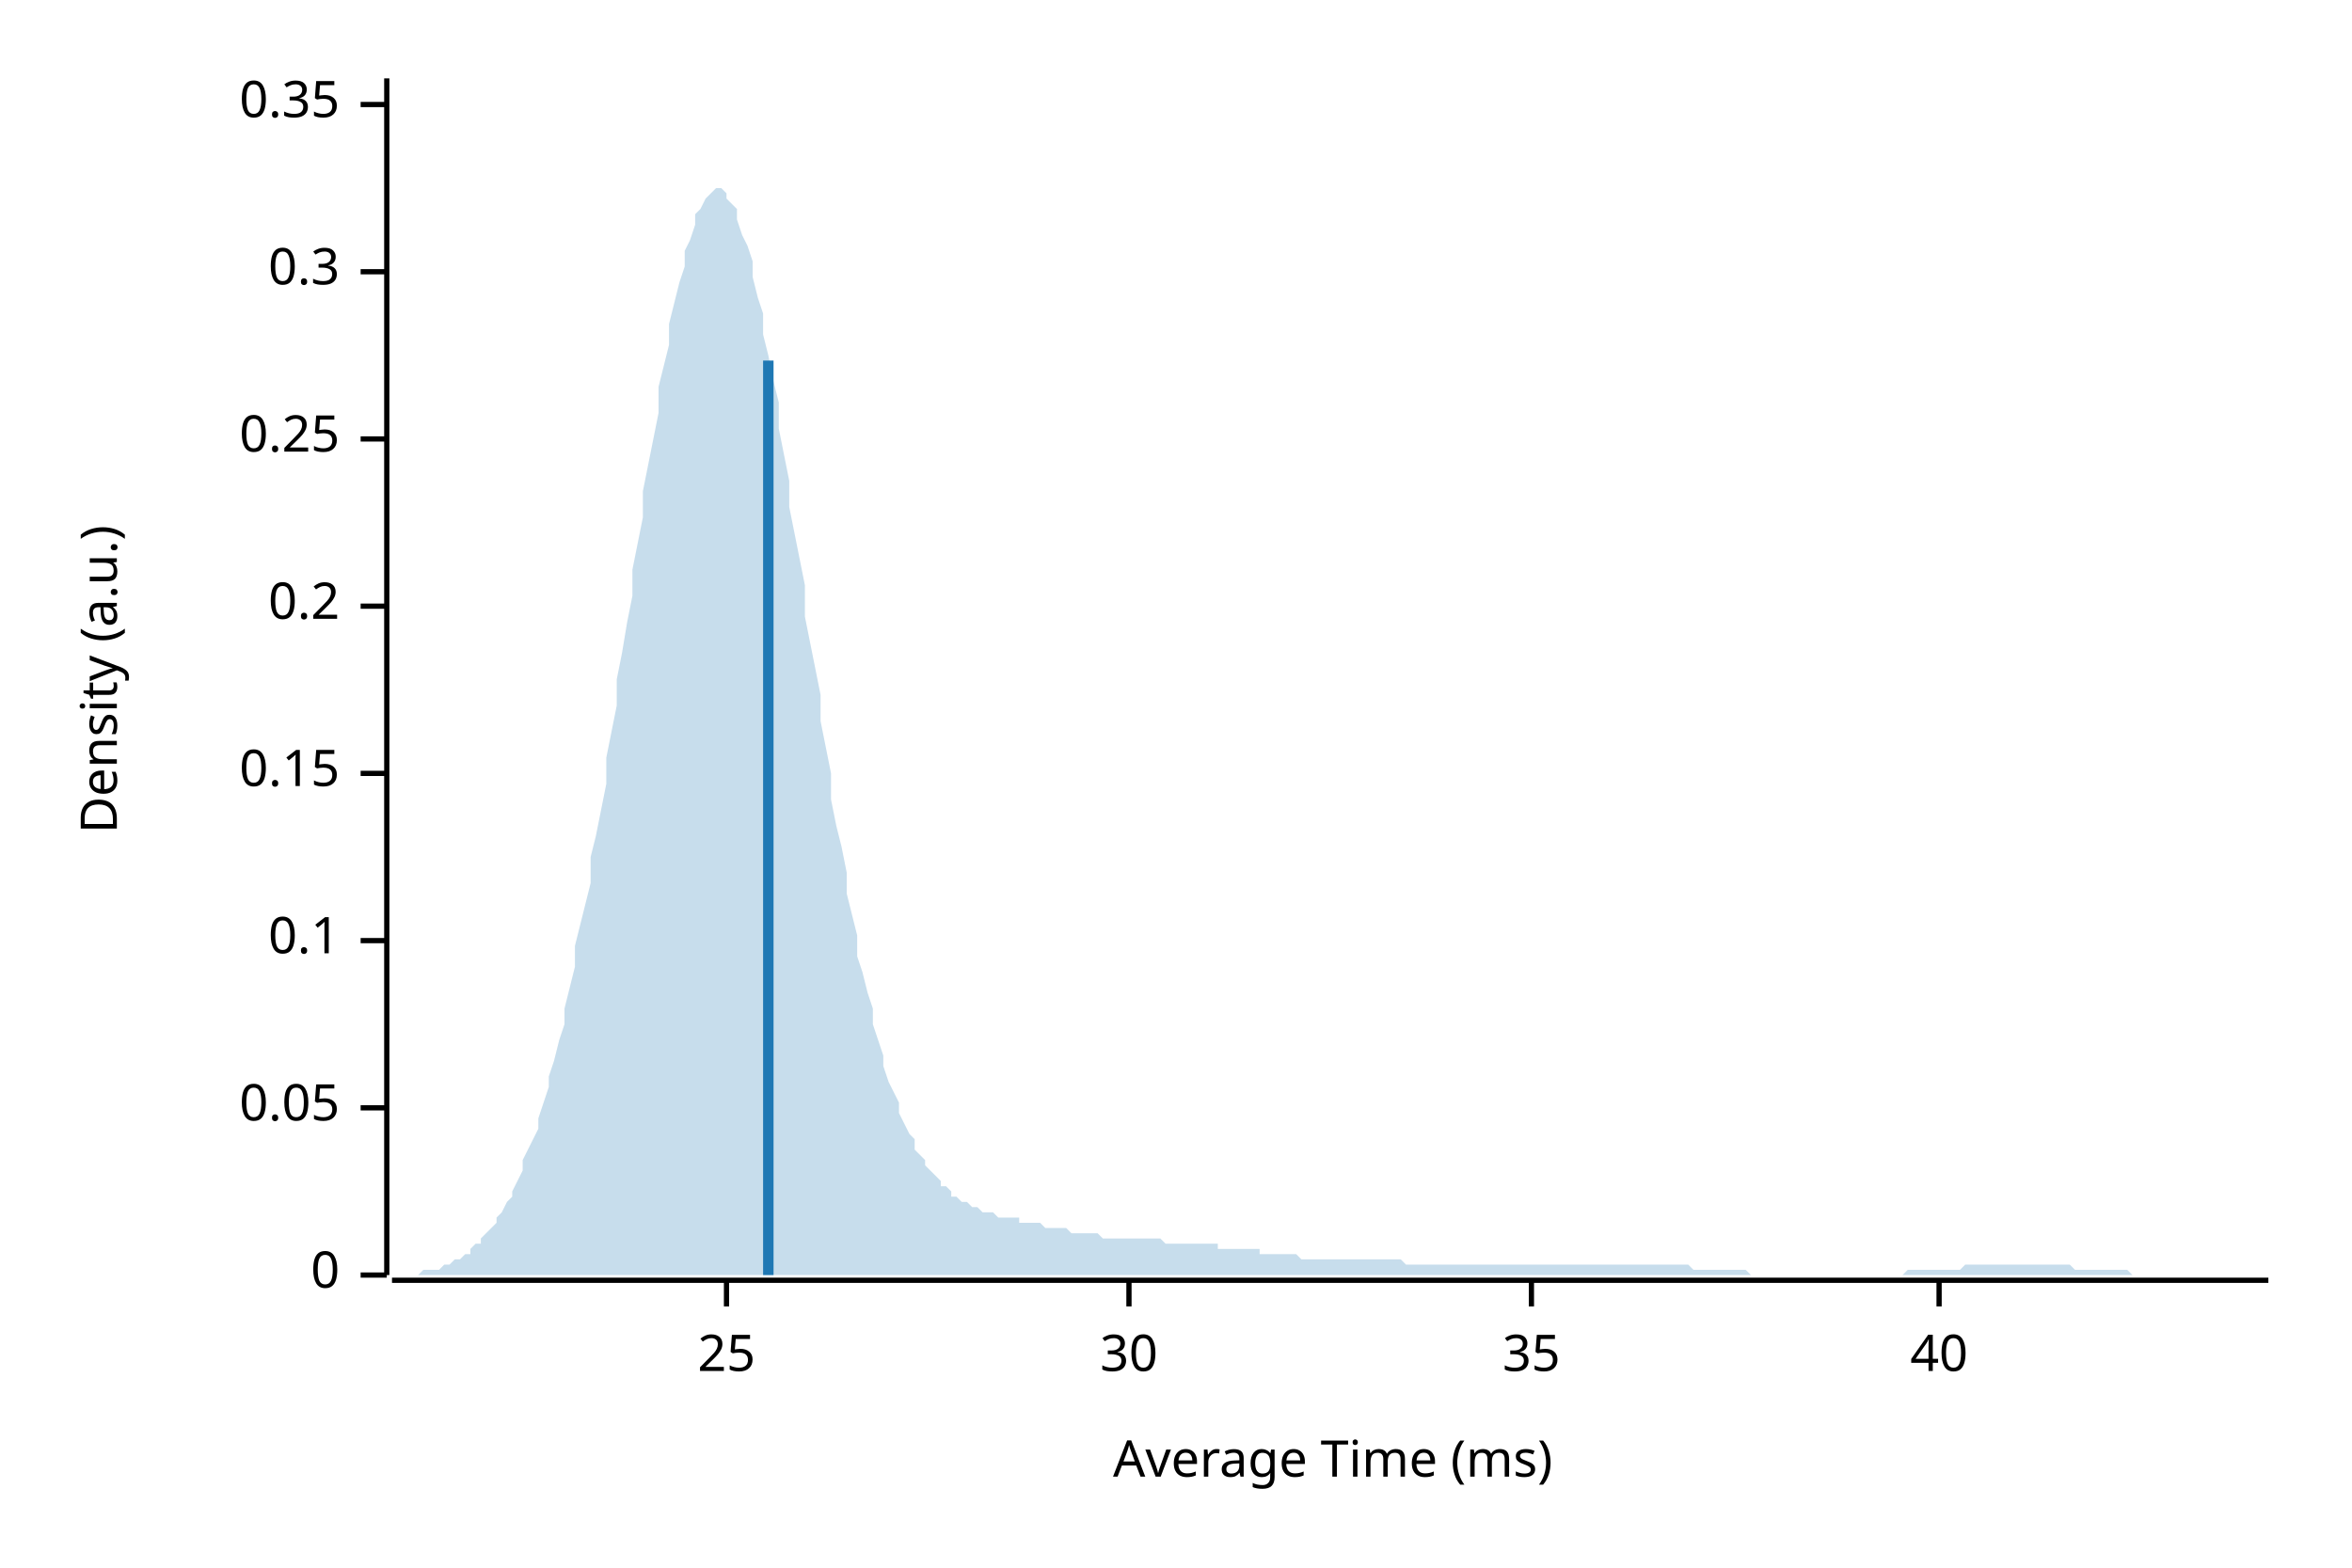
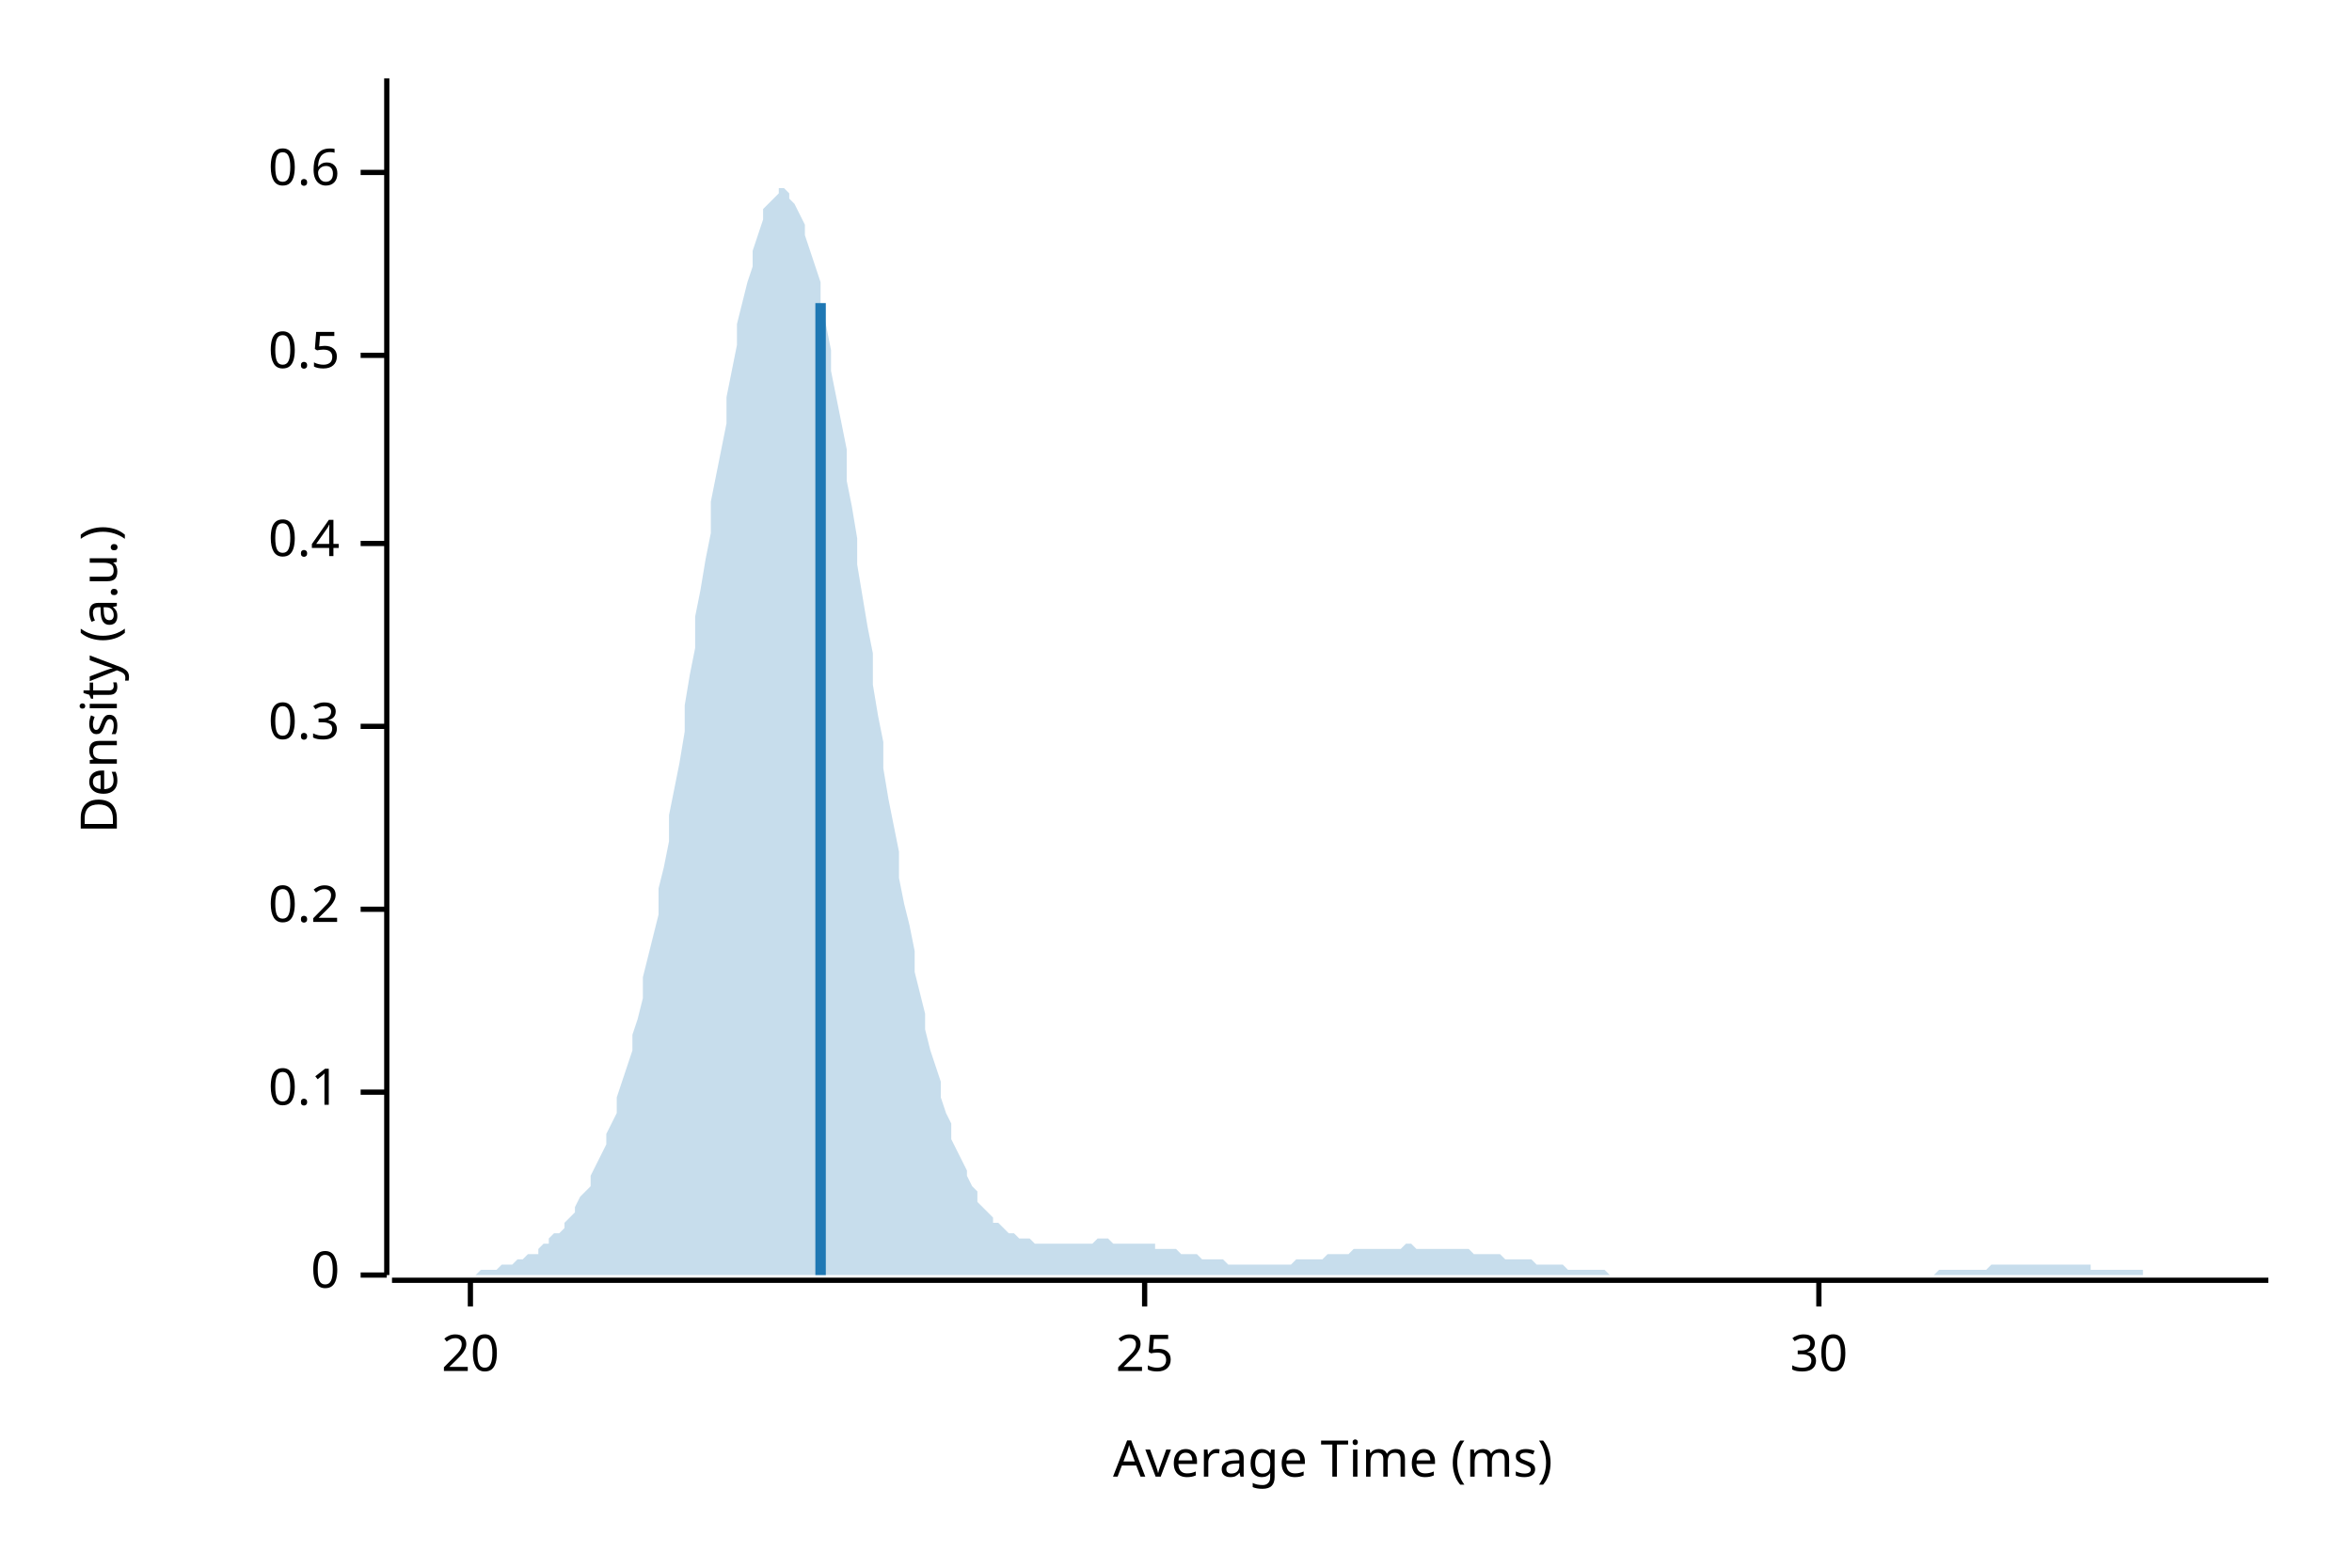
<svg xmlns="http://www.w3.org/2000/svg" width="450" height="300" viewBox="0 0 450 300">
  <text x="15" y="130" dy="0.76em" text-anchor="middle" font-family="sans-serif" font-size="9.677" opacity="1" fill="#000000" transform="rotate(270, 15, 130)">
Density (a.u.)
</text>
  <text x="255" y="285" dy="-0.5ex" text-anchor="middle" font-family="sans-serif" font-size="9.677" opacity="1" fill="#000000">
Average Time (ms)
</text>
  <polyline fill="none" opacity="1" stroke="#000000" stroke-width="1" points="74,15 74,244 " />
  <text x="65" y="244" dy="0.5ex" text-anchor="end" font-family="sans-serif" font-size="9.677" opacity="1" fill="#000000">
0
</text>
  <polyline fill="none" opacity="1" stroke="#000000" stroke-width="1" points="69,244 74,244 " />
-   <text x="65" y="212" dy="0.5ex" text-anchor="end" font-family="sans-serif" font-size="9.677" opacity="1" fill="#000000">
- 0.05
- </text>
-   <polyline fill="none" opacity="1" stroke="#000000" stroke-width="1" points="69,212 74,212 " />
-   <text x="65" y="180" dy="0.5ex" text-anchor="end" font-family="sans-serif" font-size="9.677" opacity="1" fill="#000000">
+   <text x="65" y="209" dy="0.5ex" text-anchor="end" font-family="sans-serif" font-size="9.677" opacity="1" fill="#000000">
0.1
</text>
-   <polyline fill="none" opacity="1" stroke="#000000" stroke-width="1" points="69,180 74,180 " />
-   <text x="65" y="148" dy="0.5ex" text-anchor="end" font-family="sans-serif" font-size="9.677" opacity="1" fill="#000000">
- 0.15
- </text>
-   <polyline fill="none" opacity="1" stroke="#000000" stroke-width="1" points="69,148 74,148 " />
-   <text x="65" y="116" dy="0.5ex" text-anchor="end" font-family="sans-serif" font-size="9.677" opacity="1" fill="#000000">
+   <polyline fill="none" opacity="1" stroke="#000000" stroke-width="1" points="69,209 74,209 " />
+   <text x="65" y="174" dy="0.5ex" text-anchor="end" font-family="sans-serif" font-size="9.677" opacity="1" fill="#000000">
0.2
</text>
-   <polyline fill="none" opacity="1" stroke="#000000" stroke-width="1" points="69,116 74,116 " />
-   <text x="65" y="84" dy="0.5ex" text-anchor="end" font-family="sans-serif" font-size="9.677" opacity="1" fill="#000000">
- 0.25
- </text>
-   <polyline fill="none" opacity="1" stroke="#000000" stroke-width="1" points="69,84 74,84 " />
-   <text x="65" y="52" dy="0.5ex" text-anchor="end" font-family="sans-serif" font-size="9.677" opacity="1" fill="#000000">
+   <polyline fill="none" opacity="1" stroke="#000000" stroke-width="1" points="69,174 74,174 " />
+   <text x="65" y="139" dy="0.5ex" text-anchor="end" font-family="sans-serif" font-size="9.677" opacity="1" fill="#000000">
0.3
</text>
-   <polyline fill="none" opacity="1" stroke="#000000" stroke-width="1" points="69,52 74,52 " />
-   <text x="65" y="20" dy="0.5ex" text-anchor="end" font-family="sans-serif" font-size="9.677" opacity="1" fill="#000000">
- 0.35
+   <polyline fill="none" opacity="1" stroke="#000000" stroke-width="1" points="69,139 74,139 " />
+   <text x="65" y="104" dy="0.5ex" text-anchor="end" font-family="sans-serif" font-size="9.677" opacity="1" fill="#000000">
+ 0.4
</text>
-   <polyline fill="none" opacity="1" stroke="#000000" stroke-width="1" points="69,20 74,20 " />
+   <polyline fill="none" opacity="1" stroke="#000000" stroke-width="1" points="69,104 74,104 " />
+   <text x="65" y="68" dy="0.5ex" text-anchor="end" font-family="sans-serif" font-size="9.677" opacity="1" fill="#000000">
+ 0.5
+ </text>
+   <polyline fill="none" opacity="1" stroke="#000000" stroke-width="1" points="69,68 74,68 " />
+   <text x="65" y="33" dy="0.5ex" text-anchor="end" font-family="sans-serif" font-size="9.677" opacity="1" fill="#000000">
+ 0.6
+ </text>
+   <polyline fill="none" opacity="1" stroke="#000000" stroke-width="1" points="69,33 74,33 " />
  <polyline fill="none" opacity="1" stroke="#000000" stroke-width="1" points="75,245 434,245 " />
-   <text x="139" y="255" dy="0.76em" text-anchor="middle" font-family="sans-serif" font-size="9.677" opacity="1" fill="#000000">
+   <text x="90" y="255" dy="0.76em" text-anchor="middle" font-family="sans-serif" font-size="9.677" opacity="1" fill="#000000">
+ 20
+ </text>
+   <polyline fill="none" opacity="1" stroke="#000000" stroke-width="1" points="90,245 90,250 " />
+   <text x="219" y="255" dy="0.76em" text-anchor="middle" font-family="sans-serif" font-size="9.677" opacity="1" fill="#000000">
25
</text>
-   <polyline fill="none" opacity="1" stroke="#000000" stroke-width="1" points="139,245 139,250 " />
-   <text x="216" y="255" dy="0.76em" text-anchor="middle" font-family="sans-serif" font-size="9.677" opacity="1" fill="#000000">
+   <polyline fill="none" opacity="1" stroke="#000000" stroke-width="1" points="219,245 219,250 " />
+   <text x="348" y="255" dy="0.76em" text-anchor="middle" font-family="sans-serif" font-size="9.677" opacity="1" fill="#000000">
30
</text>
-   <polyline fill="none" opacity="1" stroke="#000000" stroke-width="1" points="216,245 216,250 " />
-   <text x="293" y="255" dy="0.76em" text-anchor="middle" font-family="sans-serif" font-size="9.677" opacity="1" fill="#000000">
- 35
- </text>
-   <polyline fill="none" opacity="1" stroke="#000000" stroke-width="1" points="293,245 293,250 " />
-   <text x="371" y="255" dy="0.76em" text-anchor="middle" font-family="sans-serif" font-size="9.677" opacity="1" fill="#000000">
- 40
- </text>
-   <polyline fill="none" opacity="1" stroke="#000000" stroke-width="1" points="371,245 371,250 " />
-   <polygon opacity="0.25" fill="#1F78B4" points="75,244 75,244 76,244 77,244 77,244 78,244 79,244 80,244 80,244 81,243 82,243 82,243 83,243 84,243 85,242 85,242 86,242 87,241 87,241 88,241 89,240 90,240 90,239 91,238 92,238 92,237 93,236 94,235 95,234 95,233 96,232 97,230 98,229 98,228 99,226 100,224 100,222 101,220 102,218 103,216 103,214 104,211 105,208 105,206 106,203 107,199 108,196 108,193 109,189 110,185 110,181 111,177 112,173 113,169 113,164 114,160 115,155 116,150 116,145 117,140 118,135 118,130 119,125 120,119 121,114 121,109 122,104 123,99 123,94 124,89 125,84 126,79 126,74 127,70 128,66 128,62 129,58 130,54 131,51 131,48 132,46 133,43 133,41 134,40 135,38 136,37 136,37 137,36 138,36 139,37 139,38 140,39 141,40 141,42 142,45 143,47 144,50 144,53 145,57 146,60 146,64 147,68 148,73 149,77 149,82 150,87 151,92 151,97 152,102 153,107 154,112 154,118 155,123 156,128 157,133 157,138 158,143 159,148 159,153 160,158 161,162 162,167 162,171 163,175 164,179 164,183 165,186 166,190 167,193 167,196 168,199 169,202 169,204 170,207 171,209 172,211 172,213 173,215 174,217 175,218 175,220 176,221 177,222 177,223 178,224 179,225 180,226 180,227 181,227 182,228 182,229 183,229 184,230 185,230 185,230 186,231 187,231 187,231 188,232 189,232 190,232 190,232 191,233 192,233 192,233 193,233 194,233 195,233 195,234 196,234 197,234 198,234 198,234 199,234 200,235 200,235 201,235 202,235 203,235 203,235 204,235 205,236 205,236 206,236 207,236 208,236 208,236 209,236 210,236 210,236 211,237 212,237 213,237 213,237 214,237 215,237 216,237 216,237 217,237 218,237 218,237 219,237 220,237 221,237 221,237 222,237 223,238 223,238 224,238 225,238 226,238 226,238 227,238 228,238 228,238 229,238 230,238 231,238 231,238 232,238 233,238 233,239 234,239 235,239 236,239 236,239 237,239 238,239 239,239 239,239 240,239 241,239 241,240 242,240 243,240 244,240 244,240 245,240 246,240 246,240 247,240 248,240 249,241 249,241 250,241 251,241 251,241 252,241 253,241 254,241 254,241 255,241 256,241 257,241 257,241 258,241 259,241 259,241 260,241 261,241 262,241 262,241 263,241 264,241 264,241 265,241 266,241 267,241 267,241 268,241 269,242 269,242 270,242 271,242 272,242 272,242 273,242 274,242 275,242 275,242 276,242 277,242 277,242 278,242 279,242 280,242 280,242 281,242 282,242 282,242 283,242 284,242 285,242 285,242 286,242 287,242 287,242 288,242 289,242 290,242 290,242 291,242 292,242 292,242 293,242 294,242 295,242 295,242 296,242 297,242 298,242 298,242 299,242 300,242 300,242 301,242 302,242 303,242 303,242 304,242 305,242 305,242 306,242 307,242 308,242 308,242 309,242 310,242 310,242 311,242 312,242 313,242 313,242 314,242 315,242 316,242 316,242 317,242 318,242 318,242 319,242 320,242 321,242 321,242 322,242 323,242 323,242 324,243 325,243 326,243 326,243 327,243 328,243 328,243 329,243 330,243 331,243 331,243 332,243 333,243 333,243 334,243 335,244 336,244 336,244 337,244 338,244 339,244 339,244 340,244 341,244 341,244 342,244 343,244 344,244 344,244 345,244 346,244 346,244 347,244 348,244 349,244 349,244 350,244 351,244 351,244 352,244 353,244 354,244 354,244 355,244 356,244 357,244 357,244 358,244 359,244 359,244 360,244 361,244 362,244 362,244 363,244 364,244 364,244 365,243 366,243 367,243 367,243 368,243 369,243 369,243 370,243 371,243 372,243 372,243 373,243 374,243 375,243 375,243 376,242 377,242 377,242 378,242 379,242 380,242 380,242 381,242 382,242 382,242 383,242 384,242 385,242 385,242 386,242 387,242 387,242 388,242 389,242 390,242 390,242 391,242 392,242 392,242 393,242 394,242 395,242 395,242 396,242 397,243 398,243 398,243 399,243 400,243 400,243 401,243 402,243 403,243 403,243 404,243 405,243 405,243 406,243 407,243 408,244 408,244 409,244 410,244 410,244 411,244 412,244 413,244 413,244 414,244 415,244 416,244 416,244 417,244 418,244 418,244 419,244 420,244 421,244 421,244 422,244 423,244 423,244 424,244 425,244 426,244 426,244 427,244 428,244 428,244 429,244 430,244 431,244 431,244 432,244 433,244 434,244 434,244 75,244 " />
-   <polyline fill="none" opacity="1" stroke="#1F78B4" stroke-width="2" points="147,244 147,69 " />
+   <polyline fill="none" opacity="1" stroke="#000000" stroke-width="1" points="348,245 348,250 " />
+   <polygon opacity="0.25" fill="#1F78B4" points="75,244 75,244 76,244 77,244 77,244 78,244 79,244 80,244 80,244 81,244 82,244 82,244 83,244 84,244 85,244 85,244 86,244 87,244 87,244 88,244 89,244 90,244 90,244 91,244 92,243 92,243 93,243 94,243 95,243 95,243 96,242 97,242 98,242 98,242 99,241 100,241 100,241 101,240 102,240 103,240 103,239 104,238 105,238 105,237 106,236 107,236 108,235 108,234 109,233 110,232 110,231 111,229 112,228 113,227 113,225 114,223 115,221 116,219 116,217 117,215 118,213 118,210 119,207 120,204 121,201 121,198 122,195 123,191 123,187 124,183 125,179 126,175 126,170 127,166 128,161 128,156 129,151 130,146 131,140 131,135 132,129 133,124 133,118 134,113 135,107 136,102 136,96 137,91 138,86 139,81 139,76 140,71 141,66 141,62 142,58 143,54 144,51 144,48 145,45 146,42 146,40 147,39 148,38 149,37 149,36 150,36 151,37 151,38 152,39 153,41 154,43 154,45 155,48 156,51 157,54 157,58 158,62 159,67 159,71 160,76 161,81 162,86 162,92 163,97 164,103 164,108 165,114 166,120 167,125 167,131 168,137 169,142 169,147 170,153 171,158 172,163 172,168 173,173 174,177 175,182 175,186 176,190 177,194 177,197 178,201 179,204 180,207 180,210 181,213 182,215 182,218 183,220 184,222 185,224 185,225 186,227 187,228 187,230 188,231 189,232 190,233 190,234 191,234 192,235 192,235 193,236 194,236 195,237 195,237 196,237 197,237 198,238 198,238 199,238 200,238 200,238 201,238 202,238 203,238 203,238 204,238 205,238 205,238 206,238 207,238 208,238 208,238 209,238 210,237 210,237 211,237 212,237 213,238 213,238 214,238 215,238 216,238 216,238 217,238 218,238 218,238 219,238 220,238 221,238 221,239 222,239 223,239 223,239 224,239 225,239 226,240 226,240 227,240 228,240 228,240 229,240 230,241 231,241 231,241 232,241 233,241 233,241 234,241 235,242 236,242 236,242 237,242 238,242 239,242 239,242 240,242 241,242 241,242 242,242 243,242 244,242 244,242 245,242 246,242 246,242 247,242 248,241 249,241 249,241 250,241 251,241 251,241 252,241 253,241 254,240 254,240 255,240 256,240 257,240 257,240 258,240 259,239 259,239 260,239 261,239 262,239 262,239 263,239 264,239 264,239 265,239 266,239 267,239 267,239 268,239 269,238 269,238 270,238 271,239 272,239 272,239 273,239 274,239 275,239 275,239 276,239 277,239 277,239 278,239 279,239 280,239 280,239 281,239 282,240 282,240 283,240 284,240 285,240 285,240 286,240 287,240 287,240 288,241 289,241 290,241 290,241 291,241 292,241 292,241 293,241 294,242 295,242 295,242 296,242 297,242 298,242 298,242 299,242 300,243 300,243 301,243 302,243 303,243 303,243 304,243 305,243 305,243 306,243 307,243 308,244 308,244 309,244 310,244 310,244 311,244 312,244 313,244 313,244 314,244 315,244 316,244 316,244 317,244 318,244 318,244 319,244 320,244 321,244 321,244 322,244 323,244 323,244 324,244 325,244 326,244 326,244 327,244 328,244 328,244 329,244 330,244 331,244 331,244 332,244 333,244 333,244 334,244 335,244 336,244 336,244 337,244 338,244 339,244 339,244 340,244 341,244 341,244 342,244 343,244 344,244 344,244 345,244 346,244 346,244 347,244 348,244 349,244 349,244 350,244 351,244 351,244 352,244 353,244 354,244 354,244 355,244 356,244 357,244 357,244 358,244 359,244 359,244 360,244 361,244 362,244 362,244 363,244 364,244 364,244 365,244 366,244 367,244 367,244 368,244 369,244 369,244 370,244 371,243 372,243 372,243 373,243 374,243 375,243 375,243 376,243 377,243 377,243 378,243 379,243 380,243 380,243 381,242 382,242 382,242 383,242 384,242 385,242 385,242 386,242 387,242 387,242 388,242 389,242 390,242 390,242 391,242 392,242 392,242 393,242 394,242 395,242 395,242 396,242 397,242 398,242 398,242 399,242 400,242 400,243 401,243 402,243 403,243 403,243 404,243 405,243 405,243 406,243 407,243 408,243 408,243 409,243 410,243 410,244 411,244 412,244 413,244 413,244 414,244 415,244 416,244 416,244 417,244 418,244 418,244 419,244 420,244 421,244 421,244 422,244 423,244 423,244 424,244 425,244 426,244 426,244 427,244 428,244 428,244 429,244 430,244 431,244 431,244 432,244 433,244 434,244 434,244 75,244 " />
+   <polyline fill="none" opacity="1" stroke="#1F78B4" stroke-width="2" points="157,244 157,58 " />
</svg>
